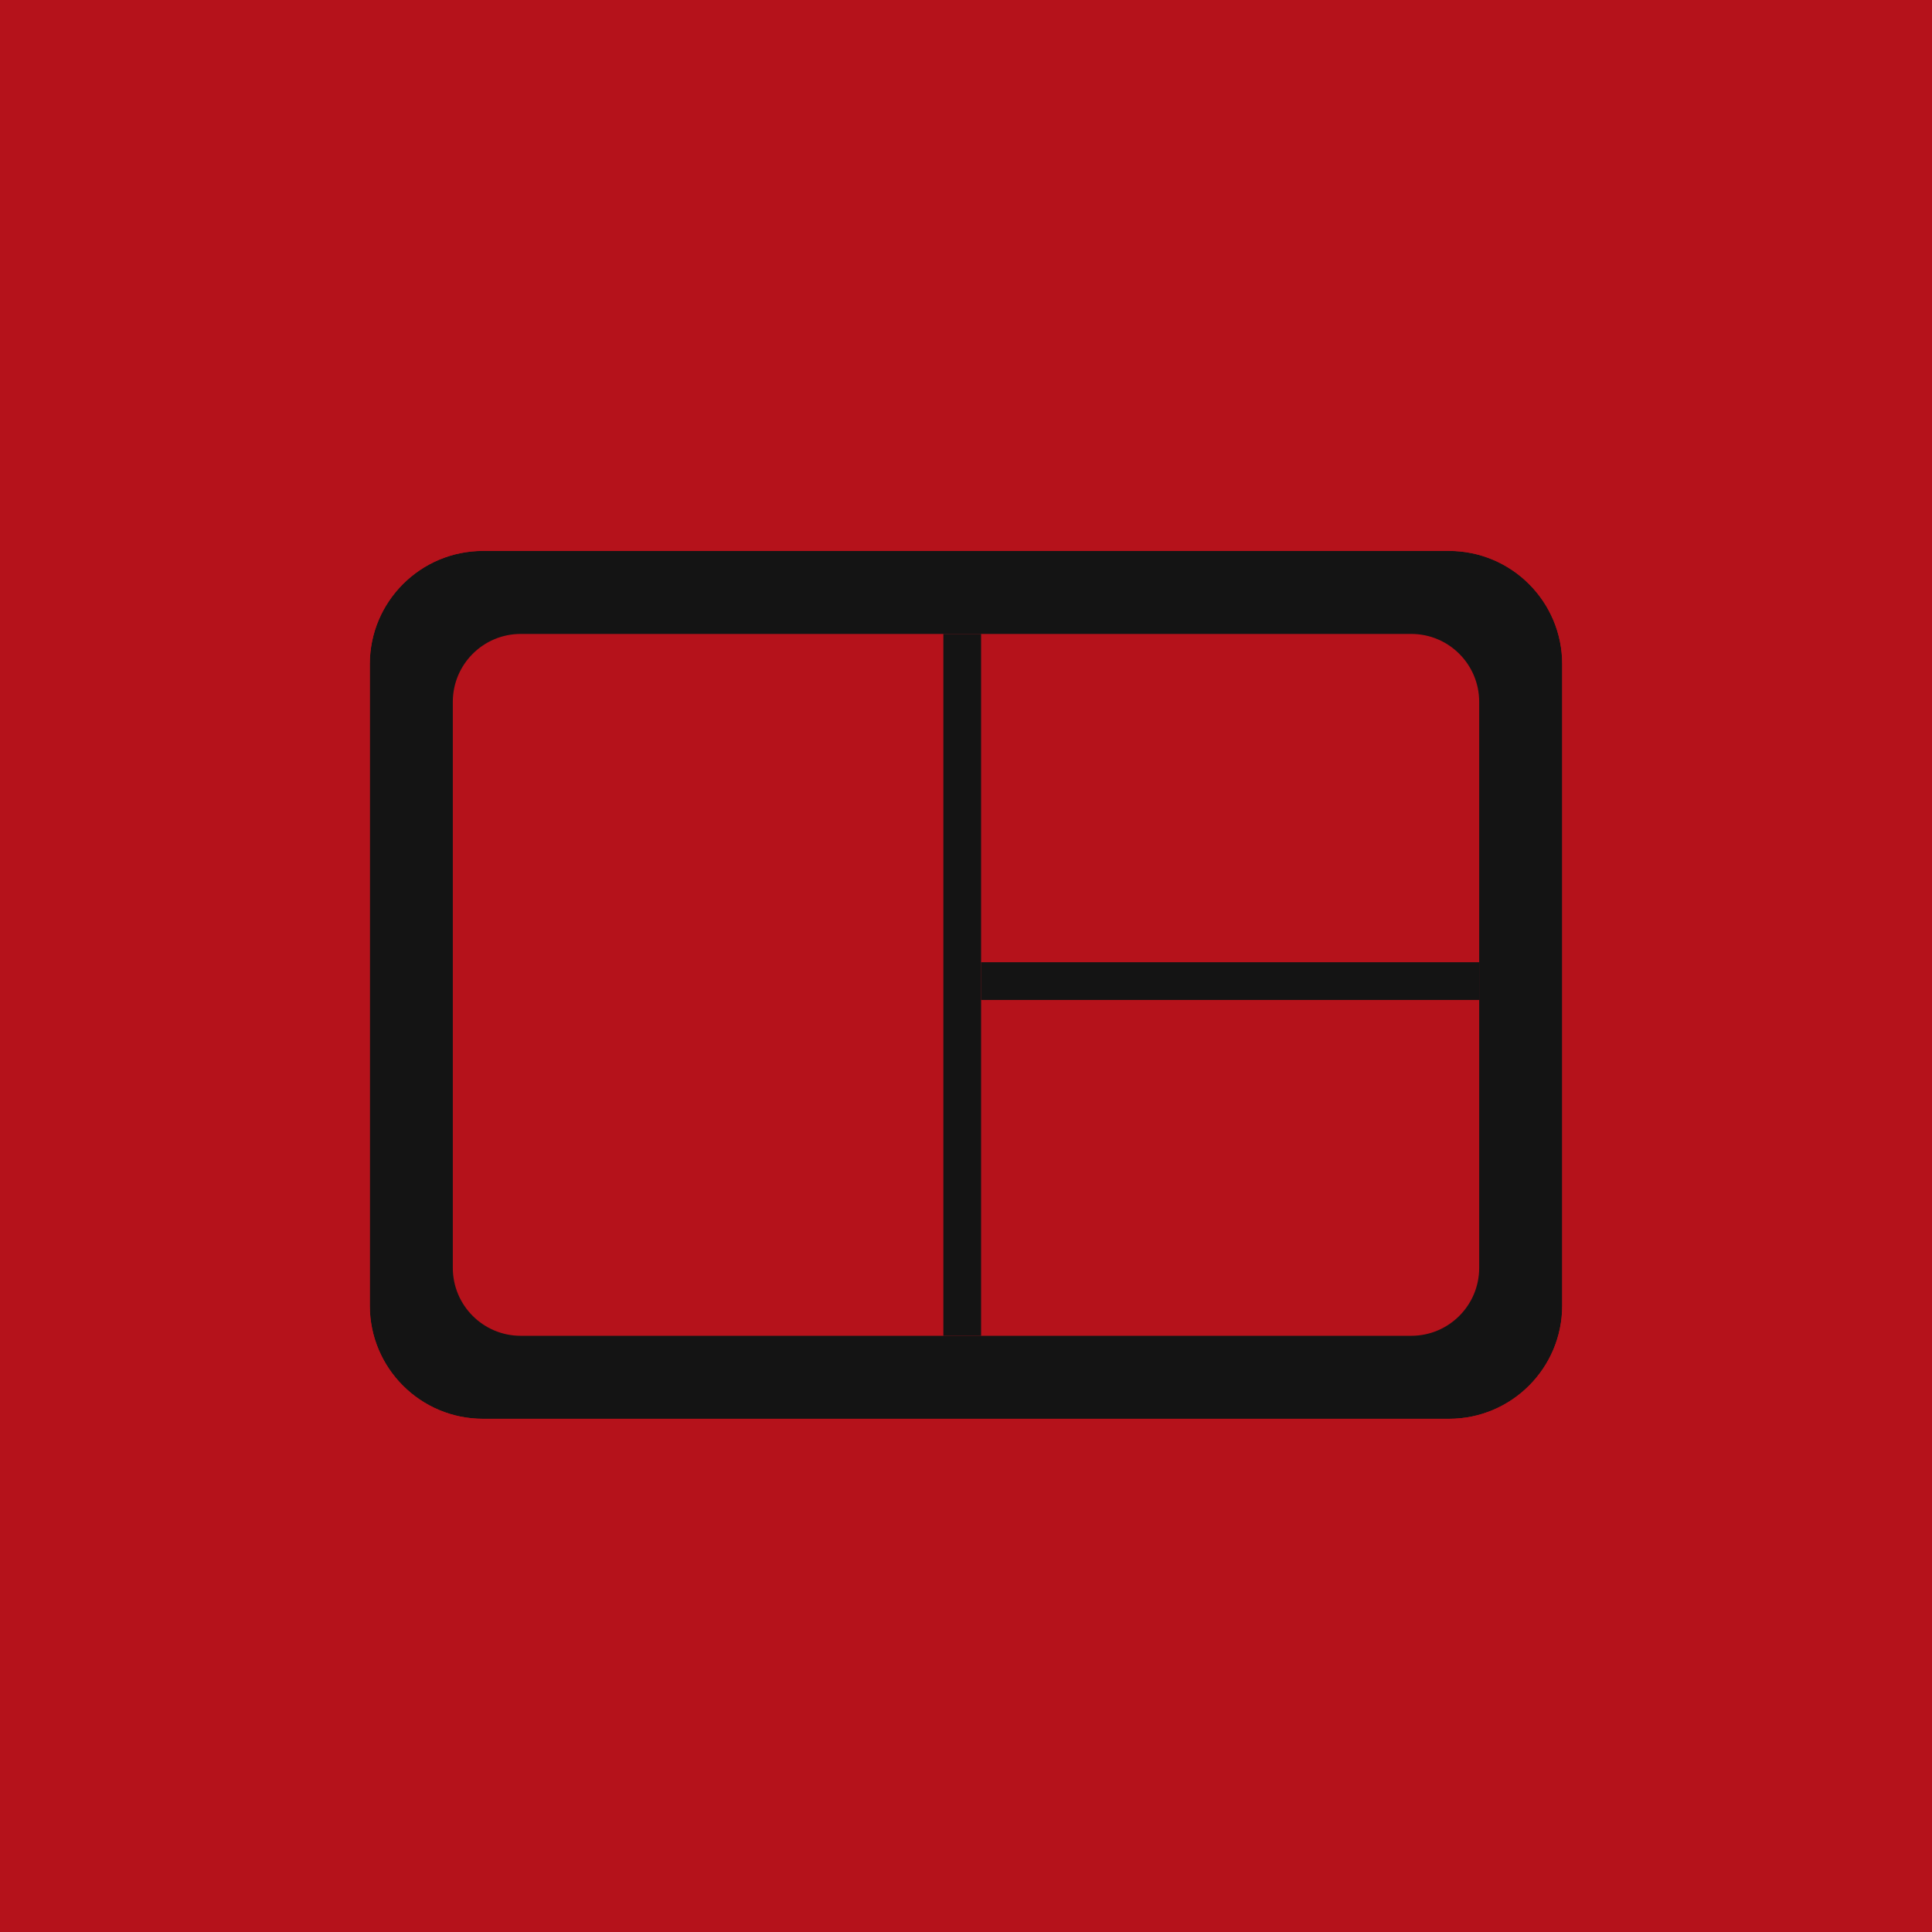
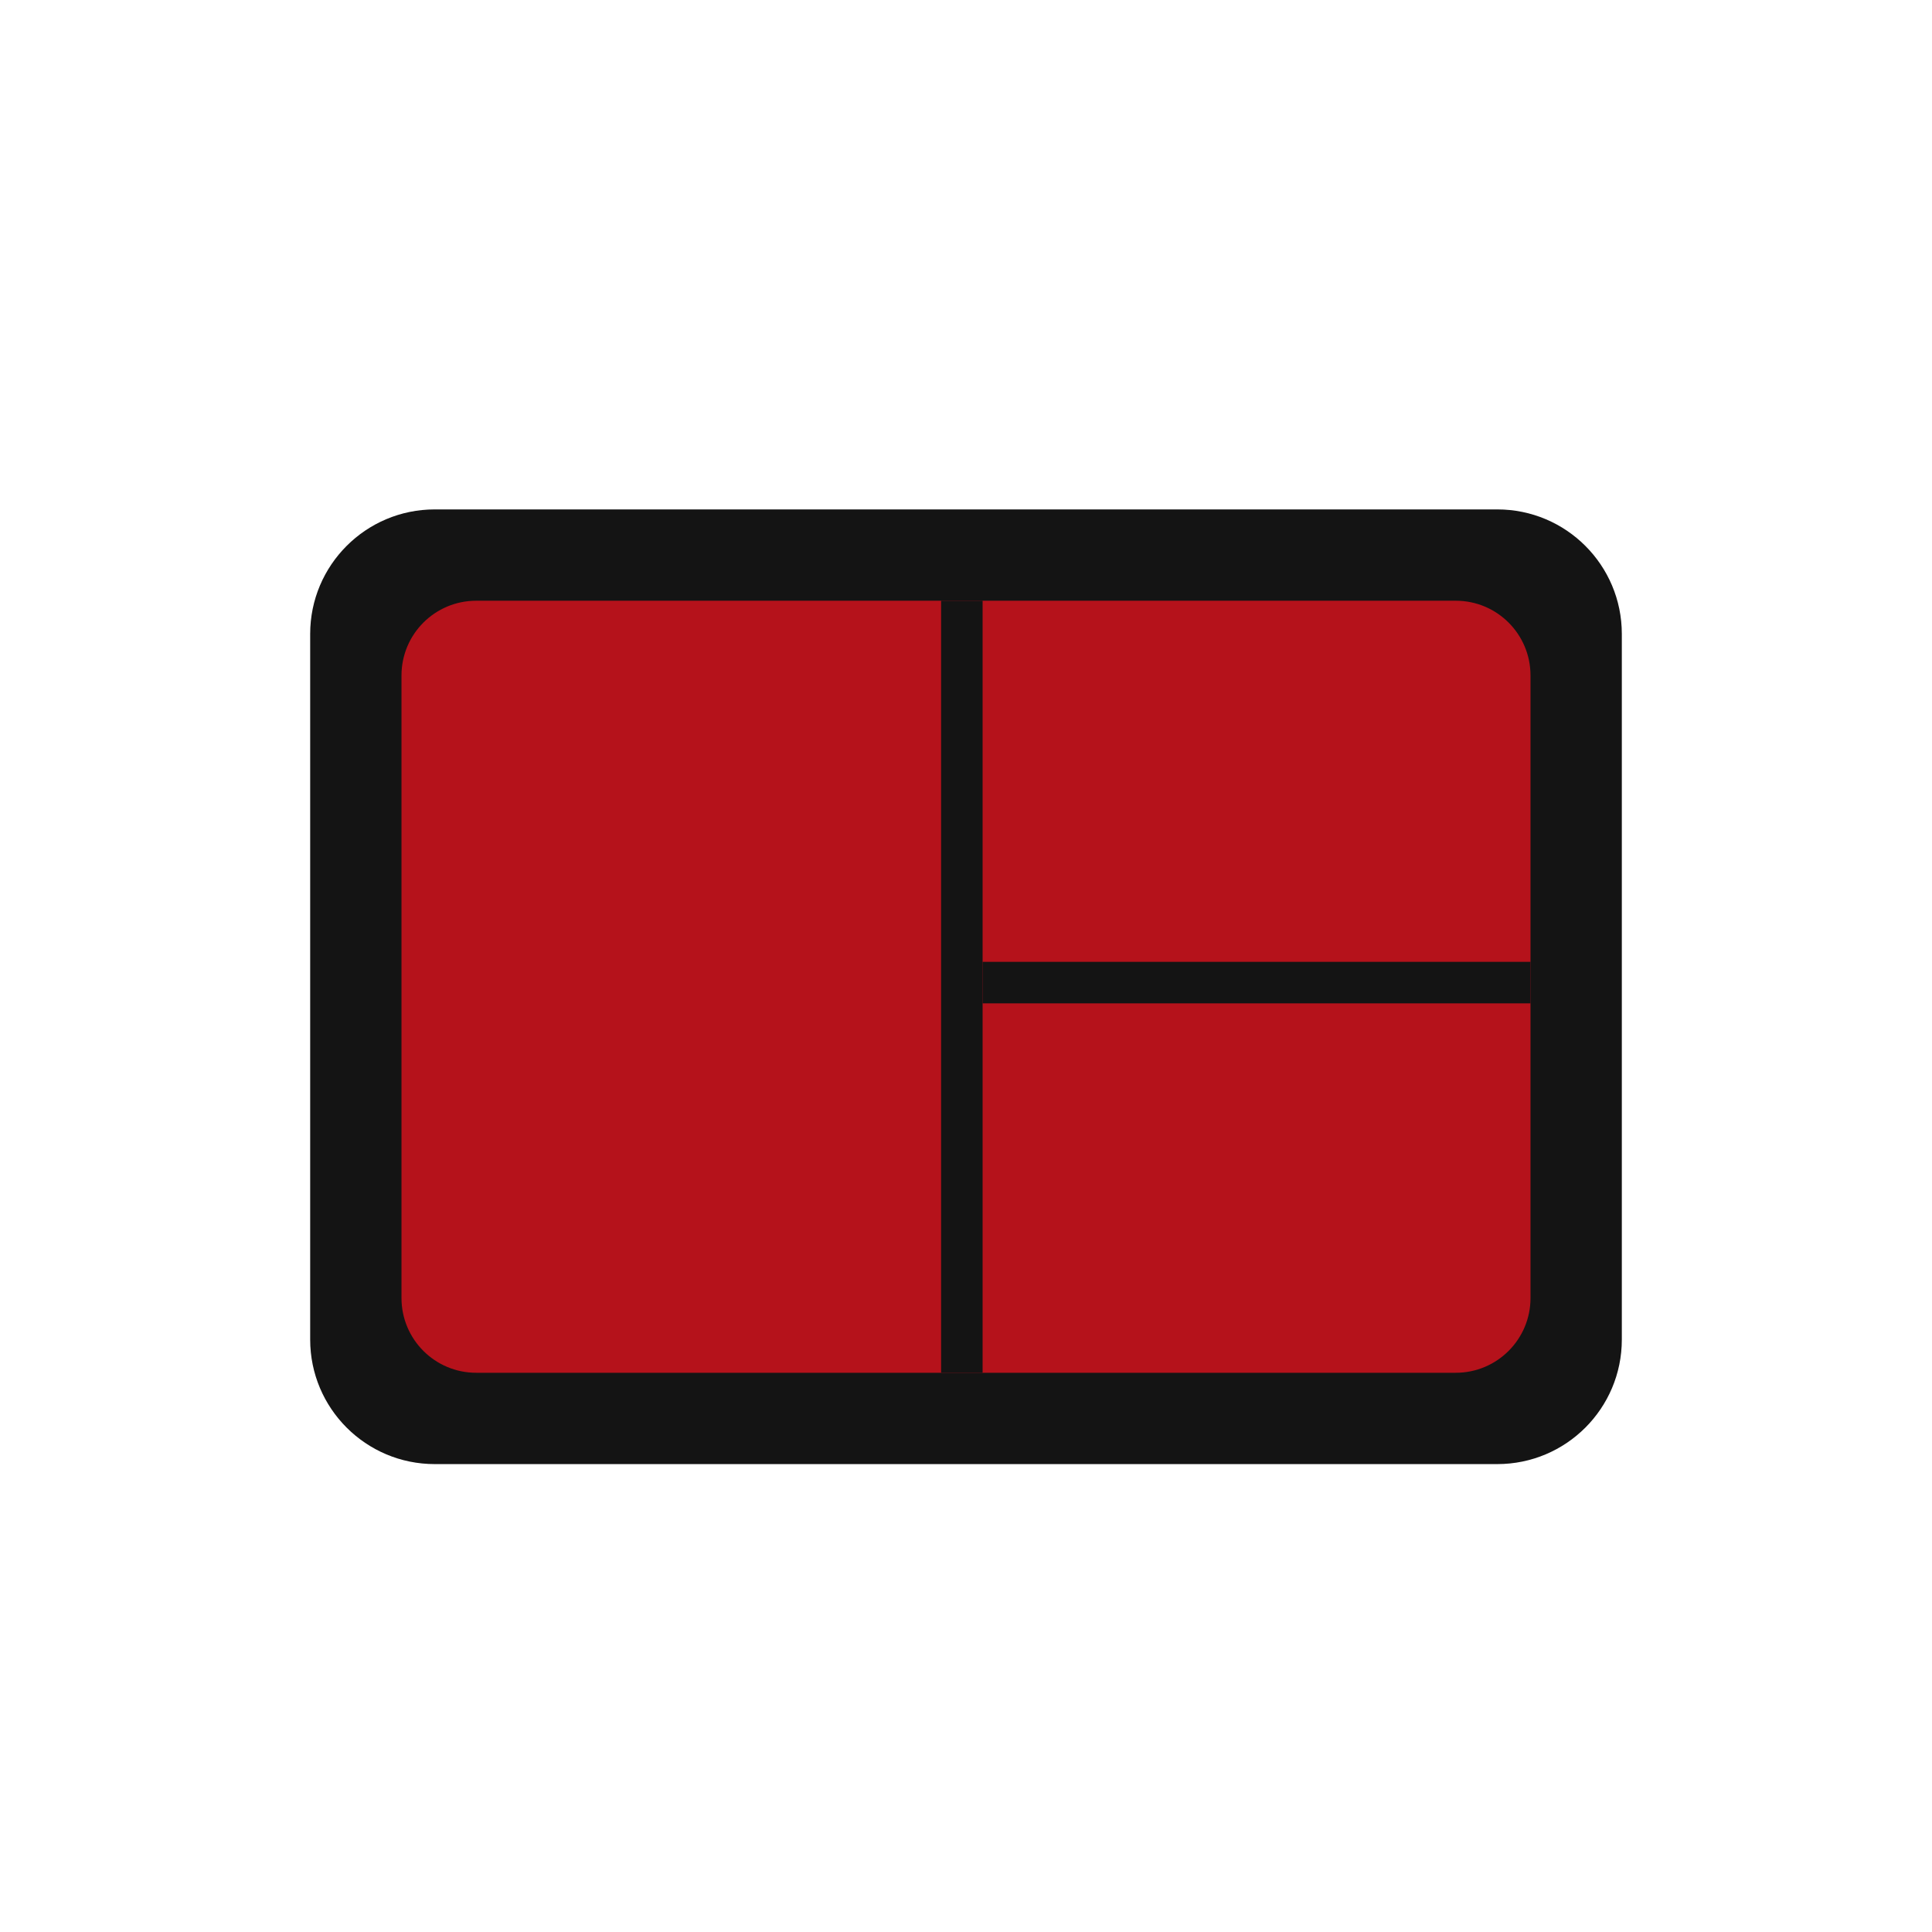
<svg xmlns="http://www.w3.org/2000/svg" width="1024" height="1024" viewBox="0 0 1024 1024">
-   <rect width="1024" height="1024" fill="#B5121B" />
-   <defs>
-     <mask id="bento-frame-maskable">
-       <rect x="196" y="292" width="632" height="460" rx="60" fill="#FFFFFF" />
-       <rect x="240" y="336" width="544" height="372" rx="36" fill="#000000" />
-     </mask>
-   </defs>
-   <rect x="196" y="292" width="632" height="460" rx="60" fill="#141414" mask="url(#bento-frame-maskable)" />
-   <rect x="500" y="336" width="20" height="372" fill="#141414" />
-   <rect x="520" y="510" width="264" height="20" fill="#141414" />
+   <rect width="1024" height="1024" fill="#FFFFFF" />
+   <g transform="translate(512 512) scale(1.1) translate(-512 -512)">
+     <rect x="196" y="292" width="632" height="460" rx="60" fill="#141414" />
+     <rect x="240" y="336" width="544" height="372" rx="36" fill="#B5121B" />
+     <rect x="500" y="336" width="20" height="372" fill="#141414" />
+     <rect x="520" y="510" width="264" height="20" fill="#141414" />
+   </g>
</svg>
